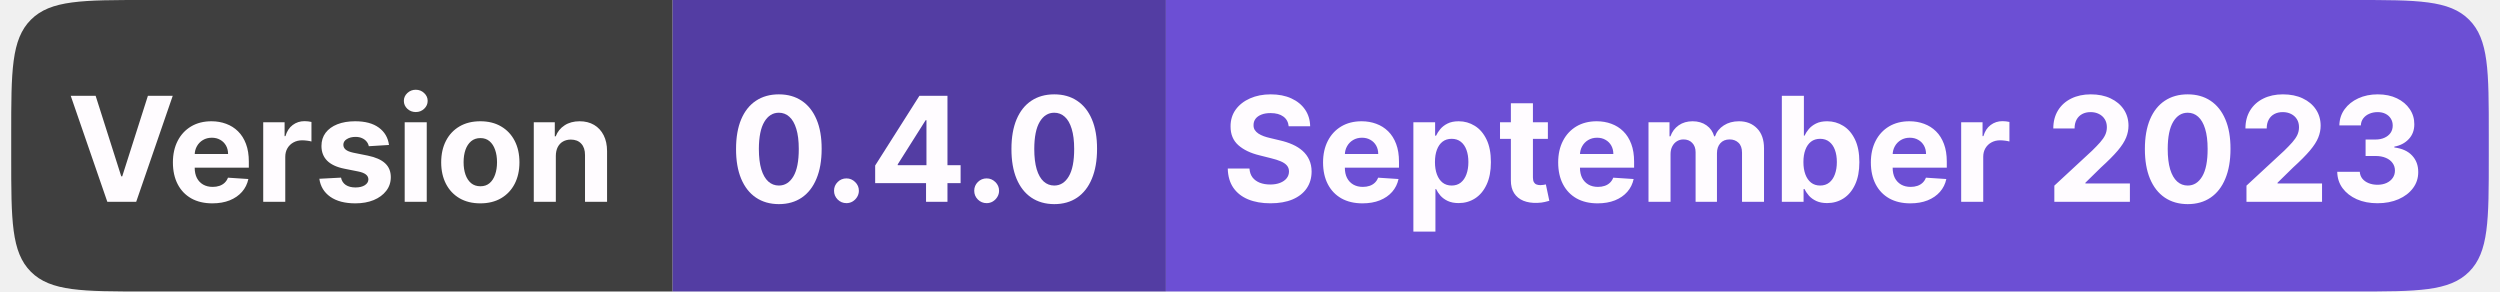
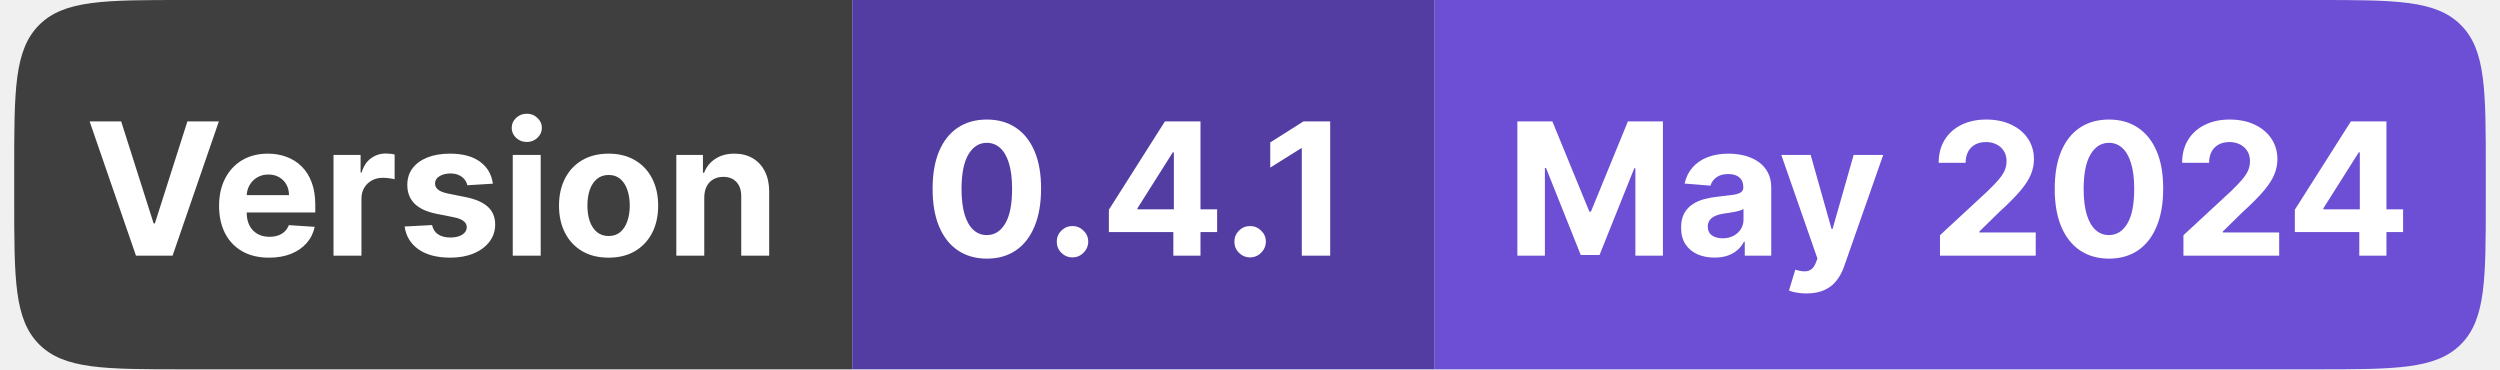
- <svg xmlns="http://www.w3.org/2000/svg" width="223" height="26" viewBox="0 0 223 26" fill="none">
+ <svg xmlns="http://www.w3.org/2000/svg" width="176" height="26" viewBox="0 0 176 26" fill="none">
  <path d="M1 12C1 6.343 1 3.515 2.757 1.757C4.515 0 7.343 0 13 0H60V26H13C7.343 26 4.515 26 2.757 24.243C1 22.485 1 19.657 1 14V12Z" fill="#3F3F3F" />
-   <path d="M8.53 8.545L10.815 15.729H10.903L13.193 8.545H15.408L12.149 18H9.573L6.309 8.545H8.53ZM18.941 18.139C18.212 18.139 17.584 17.991 17.058 17.695C16.534 17.397 16.131 16.975 15.848 16.43C15.565 15.883 15.423 15.235 15.423 14.487C15.423 13.758 15.565 13.117 15.848 12.566C16.131 12.015 16.53 11.586 17.044 11.278C17.561 10.971 18.167 10.817 18.863 10.817C19.331 10.817 19.766 10.892 20.169 11.043C20.575 11.191 20.929 11.414 21.231 11.712C21.536 12.011 21.773 12.386 21.942 12.839C22.111 13.288 22.196 13.814 22.196 14.418V14.958H16.208V13.739H20.345C20.345 13.456 20.283 13.205 20.16 12.986C20.037 12.768 19.866 12.597 19.648 12.474C19.432 12.348 19.181 12.285 18.895 12.285C18.596 12.285 18.332 12.354 18.101 12.492C17.873 12.628 17.695 12.811 17.565 13.042C17.436 13.27 17.37 13.524 17.367 13.804V14.962C17.367 15.313 17.432 15.616 17.561 15.872C17.693 16.127 17.879 16.324 18.119 16.463C18.36 16.601 18.644 16.671 18.974 16.671C19.192 16.671 19.392 16.64 19.574 16.578C19.755 16.517 19.911 16.424 20.04 16.301C20.169 16.178 20.268 16.027 20.335 15.849L22.154 15.969C22.062 16.406 21.873 16.787 21.586 17.114C21.303 17.437 20.937 17.689 20.488 17.871C20.041 18.049 19.526 18.139 18.941 18.139ZM23.479 18V10.909H25.386V12.146H25.46C25.589 11.706 25.806 11.374 26.11 11.149C26.415 10.921 26.766 10.807 27.163 10.807C27.262 10.807 27.368 10.814 27.482 10.826C27.596 10.838 27.695 10.855 27.782 10.877V12.622C27.689 12.594 27.562 12.569 27.398 12.548C27.235 12.526 27.086 12.516 26.951 12.516C26.661 12.516 26.403 12.579 26.175 12.705C25.951 12.828 25.772 13 25.64 13.222C25.51 13.444 25.446 13.699 25.446 13.988V18H23.479ZM34.698 12.931L32.898 13.042C32.867 12.888 32.801 12.749 32.699 12.626C32.598 12.5 32.464 12.4 32.298 12.326C32.135 12.249 31.939 12.211 31.712 12.211C31.407 12.211 31.15 12.276 30.941 12.405C30.731 12.531 30.627 12.7 30.627 12.913C30.627 13.082 30.694 13.225 30.83 13.342C30.965 13.459 31.198 13.553 31.527 13.624L32.81 13.882C33.5 14.024 34.014 14.251 34.352 14.565C34.691 14.879 34.86 15.292 34.86 15.803C34.86 16.267 34.723 16.675 34.449 17.026C34.178 17.377 33.806 17.651 33.332 17.848C32.861 18.041 32.318 18.139 31.702 18.139C30.764 18.139 30.016 17.943 29.459 17.552C28.905 17.158 28.58 16.623 28.485 15.946L30.419 15.844C30.477 16.13 30.619 16.349 30.844 16.5C31.068 16.647 31.356 16.721 31.707 16.721C32.052 16.721 32.328 16.655 32.538 16.523C32.75 16.387 32.858 16.213 32.861 16.001C32.858 15.823 32.782 15.676 32.635 15.562C32.487 15.445 32.259 15.356 31.951 15.295L30.724 15.05C30.031 14.912 29.516 14.671 29.177 14.33C28.842 13.988 28.674 13.553 28.674 13.023C28.674 12.568 28.797 12.175 29.043 11.846C29.292 11.517 29.642 11.263 30.091 11.085C30.544 10.906 31.073 10.817 31.679 10.817C32.575 10.817 33.279 11.006 33.794 11.385C34.31 11.763 34.612 12.279 34.698 12.931ZM36.098 18V10.909H38.065V18H36.098ZM37.086 9.995C36.794 9.995 36.543 9.898 36.334 9.704C36.127 9.507 36.024 9.272 36.024 8.998C36.024 8.727 36.127 8.495 36.334 8.301C36.543 8.104 36.794 8.005 37.086 8.005C37.379 8.005 37.628 8.104 37.834 8.301C38.043 8.495 38.148 8.727 38.148 8.998C38.148 9.272 38.043 9.507 37.834 9.704C37.628 9.898 37.379 9.995 37.086 9.995ZM42.844 18.139C42.127 18.139 41.507 17.986 40.984 17.681C40.464 17.374 40.062 16.946 39.779 16.398C39.496 15.847 39.354 15.209 39.354 14.482C39.354 13.75 39.496 13.11 39.779 12.562C40.062 12.011 40.464 11.583 40.984 11.278C41.507 10.971 42.127 10.817 42.844 10.817C43.561 10.817 44.18 10.971 44.7 11.278C45.223 11.583 45.626 12.011 45.909 12.562C46.193 13.11 46.334 13.75 46.334 14.482C46.334 15.209 46.193 15.847 45.909 16.398C45.626 16.946 45.223 17.374 44.7 17.681C44.18 17.986 43.561 18.139 42.844 18.139ZM42.853 16.615C43.18 16.615 43.452 16.523 43.67 16.338C43.889 16.15 44.054 15.895 44.164 15.572C44.278 15.249 44.335 14.881 44.335 14.468C44.335 14.056 44.278 13.688 44.164 13.365C44.054 13.042 43.889 12.787 43.67 12.599C43.452 12.411 43.18 12.317 42.853 12.317C42.524 12.317 42.247 12.411 42.022 12.599C41.801 12.787 41.633 13.042 41.519 13.365C41.408 13.688 41.353 14.056 41.353 14.468C41.353 14.881 41.408 15.249 41.519 15.572C41.633 15.895 41.801 16.15 42.022 16.338C42.247 16.523 42.524 16.615 42.853 16.615ZM49.58 13.901V18H47.613V10.909H49.487V12.16H49.57C49.727 11.748 49.99 11.421 50.36 11.181C50.729 10.938 51.177 10.817 51.703 10.817C52.196 10.817 52.625 10.925 52.991 11.14C53.357 11.355 53.642 11.663 53.845 12.063C54.048 12.46 54.15 12.934 54.15 13.485V18H52.183V13.836C52.186 13.402 52.075 13.063 51.851 12.82C51.626 12.574 51.317 12.451 50.923 12.451C50.658 12.451 50.424 12.508 50.221 12.622C50.021 12.736 49.864 12.902 49.75 13.12C49.64 13.336 49.583 13.596 49.58 13.901Z" fill="#FFFCFF" />
-   <rect width="44" height="26" transform="translate(60)" fill="#533DA3" />
-   <path d="M69.473 18.208C68.679 18.205 67.996 18.009 67.424 17.621C66.854 17.234 66.416 16.672 66.108 15.936C65.803 15.201 65.653 14.316 65.656 13.282C65.656 12.251 65.808 11.372 66.113 10.646C66.42 9.92 66.859 9.367 67.428 8.989C68.001 8.607 68.682 8.416 69.473 8.416C70.264 8.416 70.945 8.607 71.514 8.989C72.086 9.37 72.526 9.924 72.834 10.651C73.142 11.374 73.294 12.251 73.291 13.282C73.291 14.319 73.137 15.206 72.829 15.941C72.525 16.677 72.088 17.238 71.519 17.626C70.949 18.014 70.267 18.208 69.473 18.208ZM69.473 16.55C70.015 16.55 70.447 16.278 70.771 15.733C71.094 15.189 71.254 14.371 71.251 13.282C71.251 12.565 71.177 11.968 71.029 11.491C70.885 11.014 70.678 10.655 70.41 10.415C70.146 10.175 69.834 10.055 69.473 10.055C68.935 10.055 68.504 10.324 68.181 10.863C67.858 11.402 67.695 12.208 67.691 13.282C67.691 14.008 67.764 14.615 67.908 15.101C68.056 15.584 68.264 15.947 68.532 16.19C68.799 16.43 69.113 16.55 69.473 16.55ZM75.504 18.12C75.199 18.12 74.937 18.012 74.719 17.797C74.503 17.578 74.396 17.317 74.396 17.012C74.396 16.71 74.503 16.452 74.719 16.236C74.937 16.021 75.199 15.913 75.504 15.913C75.799 15.913 76.058 16.021 76.279 16.236C76.501 16.452 76.612 16.71 76.612 17.012C76.612 17.215 76.559 17.401 76.455 17.571C76.353 17.737 76.219 17.871 76.053 17.972C75.887 18.071 75.704 18.12 75.504 18.12ZM78.065 16.338V14.764L82.012 8.545H83.369V10.724H82.566L80.077 14.662V14.736H85.686V16.338H78.065ZM82.603 18V15.858L82.64 15.161V8.545H84.514V18H82.603ZM88.008 18.12C87.704 18.12 87.442 18.012 87.224 17.797C87.008 17.578 86.901 17.317 86.901 17.012C86.901 16.71 87.008 16.452 87.224 16.236C87.442 16.021 87.704 15.913 88.008 15.913C88.304 15.913 88.562 16.021 88.784 16.236C89.006 16.452 89.117 16.71 89.117 17.012C89.117 17.215 89.064 17.401 88.96 17.571C88.858 17.737 88.724 17.871 88.558 17.972C88.392 18.071 88.209 18.12 88.008 18.12ZM94.039 18.208C93.245 18.205 92.561 18.009 91.989 17.621C91.42 17.234 90.981 16.672 90.673 15.936C90.369 15.201 90.218 14.316 90.221 13.282C90.221 12.251 90.373 11.372 90.678 10.646C90.986 9.92 91.424 9.367 91.994 8.989C92.566 8.607 93.248 8.416 94.039 8.416C94.83 8.416 95.51 8.607 96.079 8.989C96.652 9.37 97.092 9.924 97.4 10.651C97.707 11.374 97.86 12.251 97.857 13.282C97.857 14.319 97.703 15.206 97.395 15.941C97.09 16.677 96.653 17.238 96.084 17.626C95.514 18.014 94.833 18.208 94.039 18.208ZM94.039 16.55C94.581 16.55 95.013 16.278 95.336 15.733C95.659 15.189 95.819 14.371 95.816 13.282C95.816 12.565 95.742 11.968 95.594 11.491C95.45 11.014 95.244 10.655 94.976 10.415C94.711 10.175 94.399 10.055 94.039 10.055C93.5 10.055 93.069 10.324 92.746 10.863C92.423 11.402 92.26 12.208 92.257 13.282C92.257 14.008 92.329 14.615 92.474 15.101C92.621 15.584 92.829 15.947 93.097 16.19C93.365 16.43 93.679 16.55 94.039 16.55Z" fill="#FFFCFF" />
-   <path d="M104 0H210C215.657 0 218.485 0 220.243 1.757C222 3.515 222 6.343 222 12V14C222 19.657 222 22.485 220.243 24.243C218.485 26 215.657 26 210 26H104V0Z" fill="#6C4FD4" />
-   <path d="M114.951 11.265C114.914 10.892 114.755 10.603 114.475 10.397C114.195 10.191 113.815 10.087 113.335 10.087C113.009 10.087 112.733 10.133 112.509 10.226C112.284 10.315 112.112 10.44 111.991 10.6C111.875 10.76 111.816 10.941 111.816 11.145C111.81 11.314 111.845 11.461 111.922 11.588C112.002 11.714 112.112 11.823 112.25 11.915C112.388 12.005 112.549 12.083 112.73 12.151C112.912 12.216 113.106 12.271 113.312 12.317L114.161 12.52C114.574 12.613 114.952 12.736 115.297 12.89C115.642 13.043 115.94 13.233 116.192 13.457C116.445 13.682 116.64 13.947 116.779 14.251C116.92 14.556 116.993 14.905 116.996 15.299C116.993 15.878 116.845 16.38 116.553 16.804C116.263 17.226 115.845 17.554 115.297 17.788C114.752 18.018 114.095 18.134 113.326 18.134C112.562 18.134 111.898 18.017 111.331 17.783C110.768 17.549 110.328 17.203 110.011 16.744C109.697 16.283 109.532 15.712 109.517 15.032H111.451C111.473 15.349 111.564 15.613 111.724 15.826C111.887 16.035 112.104 16.193 112.375 16.301C112.649 16.406 112.958 16.458 113.303 16.458C113.641 16.458 113.935 16.409 114.184 16.31C114.437 16.212 114.632 16.075 114.771 15.899C114.909 15.724 114.978 15.523 114.978 15.295C114.978 15.082 114.915 14.904 114.789 14.759C114.666 14.615 114.484 14.492 114.244 14.39C114.007 14.288 113.717 14.196 113.372 14.113L112.342 13.854C111.545 13.661 110.916 13.357 110.454 12.945C109.993 12.533 109.763 11.977 109.766 11.278C109.763 10.706 109.916 10.206 110.223 9.778C110.534 9.35 110.96 9.016 111.502 8.776C112.044 8.536 112.659 8.416 113.349 8.416C114.05 8.416 114.663 8.536 115.186 8.776C115.712 9.016 116.122 9.35 116.414 9.778C116.706 10.206 116.857 10.701 116.866 11.265H114.951ZM121.535 18.139C120.805 18.139 120.178 17.991 119.651 17.695C119.128 17.397 118.725 16.975 118.442 16.43C118.159 15.883 118.017 15.235 118.017 14.487C118.017 13.758 118.159 13.117 118.442 12.566C118.725 12.015 119.124 11.586 119.638 11.278C120.155 10.971 120.761 10.817 121.456 10.817C121.924 10.817 122.36 10.892 122.763 11.043C123.169 11.191 123.523 11.414 123.825 11.712C124.129 12.011 124.366 12.386 124.536 12.839C124.705 13.288 124.79 13.814 124.79 14.418V14.958H118.802V13.739H122.938C122.938 13.456 122.877 13.205 122.754 12.986C122.631 12.768 122.46 12.597 122.241 12.474C122.026 12.348 121.775 12.285 121.489 12.285C121.19 12.285 120.926 12.354 120.695 12.492C120.467 12.628 120.288 12.811 120.159 13.042C120.03 13.27 119.964 13.524 119.961 13.804V14.962C119.961 15.313 120.025 15.616 120.155 15.872C120.287 16.127 120.473 16.324 120.713 16.463C120.953 16.601 121.238 16.671 121.567 16.671C121.786 16.671 121.986 16.64 122.167 16.578C122.349 16.517 122.504 16.424 122.634 16.301C122.763 16.178 122.861 16.027 122.929 15.849L124.748 15.969C124.656 16.406 124.466 16.787 124.18 17.114C123.897 17.437 123.531 17.689 123.081 17.871C122.635 18.049 122.12 18.139 121.535 18.139ZM126.073 20.659V10.909H128.012V12.1H128.1C128.186 11.909 128.31 11.715 128.473 11.518C128.64 11.318 128.855 11.152 129.12 11.02C129.388 10.884 129.72 10.817 130.117 10.817C130.634 10.817 131.111 10.952 131.548 11.223C131.985 11.491 132.334 11.896 132.596 12.437C132.858 12.976 132.988 13.651 132.988 14.464C132.988 15.255 132.861 15.923 132.605 16.467C132.353 17.009 132.008 17.42 131.571 17.7C131.137 17.977 130.651 18.115 130.112 18.115C129.731 18.115 129.406 18.052 129.138 17.926C128.874 17.8 128.657 17.642 128.487 17.451C128.318 17.257 128.189 17.061 128.1 16.864H128.04V20.659H126.073ZM127.998 14.454C127.998 14.876 128.056 15.244 128.173 15.558C128.29 15.872 128.46 16.116 128.681 16.292C128.903 16.464 129.172 16.55 129.489 16.55C129.809 16.55 130.08 16.463 130.302 16.287C130.523 16.109 130.691 15.863 130.805 15.549C130.922 15.232 130.98 14.867 130.98 14.454C130.98 14.045 130.923 13.685 130.809 13.374C130.696 13.063 130.528 12.82 130.306 12.645C130.085 12.47 129.812 12.382 129.489 12.382C129.169 12.382 128.898 12.466 128.677 12.636C128.458 12.805 128.29 13.045 128.173 13.356C128.056 13.667 127.998 14.033 127.998 14.454ZM138.071 10.909V12.386H133.801V10.909H138.071ZM134.77 9.21H136.737V15.821C136.737 16.003 136.765 16.144 136.82 16.246C136.875 16.344 136.952 16.413 137.051 16.453C137.152 16.494 137.269 16.514 137.402 16.514C137.494 16.514 137.586 16.506 137.679 16.49C137.771 16.472 137.842 16.458 137.891 16.449L138.2 17.912C138.102 17.943 137.963 17.979 137.785 18.018C137.606 18.062 137.389 18.088 137.134 18.097C136.66 18.115 136.245 18.052 135.888 17.908C135.534 17.763 135.258 17.538 135.061 17.234C134.864 16.929 134.767 16.544 134.77 16.079V9.21ZM142.508 18.139C141.778 18.139 141.15 17.991 140.624 17.695C140.101 17.397 139.698 16.975 139.415 16.43C139.131 15.883 138.99 15.235 138.99 14.487C138.99 13.758 139.131 13.117 139.415 12.566C139.698 12.015 140.096 11.586 140.61 11.278C141.127 10.971 141.734 10.817 142.429 10.817C142.897 10.817 143.332 10.892 143.736 11.043C144.142 11.191 144.496 11.414 144.797 11.712C145.102 12.011 145.339 12.386 145.508 12.839C145.678 13.288 145.762 13.814 145.762 14.418V14.958H139.775V13.739H143.911C143.911 13.456 143.849 13.205 143.726 12.986C143.603 12.768 143.432 12.597 143.214 12.474C142.998 12.348 142.748 12.285 142.461 12.285C142.163 12.285 141.898 12.354 141.667 12.492C141.44 12.628 141.261 12.811 141.132 13.042C141.003 13.27 140.936 13.524 140.933 13.804V14.962C140.933 15.313 140.998 15.616 141.127 15.872C141.26 16.127 141.446 16.324 141.686 16.463C141.926 16.601 142.211 16.671 142.54 16.671C142.758 16.671 142.958 16.64 143.14 16.578C143.322 16.517 143.477 16.424 143.606 16.301C143.736 16.178 143.834 16.027 143.902 15.849L145.721 15.969C145.628 16.406 145.439 16.787 145.153 17.114C144.87 17.437 144.503 17.689 144.054 17.871C143.608 18.049 143.092 18.139 142.508 18.139ZM147.046 18V10.909H148.92V12.16H149.003C149.151 11.745 149.397 11.417 149.742 11.177C150.086 10.937 150.499 10.817 150.979 10.817C151.465 10.817 151.879 10.938 152.221 11.181C152.562 11.421 152.79 11.748 152.904 12.16H152.978C153.122 11.754 153.384 11.429 153.763 11.186C154.144 10.94 154.595 10.817 155.115 10.817C155.777 10.817 156.314 11.028 156.726 11.449C157.142 11.868 157.35 12.462 157.35 13.231V18H155.388V13.619C155.388 13.225 155.283 12.93 155.074 12.733C154.864 12.536 154.603 12.437 154.289 12.437C153.932 12.437 153.653 12.551 153.453 12.779C153.253 13.003 153.153 13.3 153.153 13.67V18H151.247V13.577C151.247 13.23 151.147 12.953 150.946 12.746C150.749 12.54 150.489 12.437 150.166 12.437C149.948 12.437 149.751 12.492 149.575 12.603C149.403 12.711 149.266 12.863 149.165 13.06C149.063 13.254 149.012 13.482 149.012 13.744V18H147.046ZM158.94 18V8.545H160.907V12.1H160.967C161.053 11.909 161.177 11.715 161.34 11.518C161.507 11.318 161.722 11.152 161.987 11.02C162.255 10.884 162.587 10.817 162.984 10.817C163.501 10.817 163.978 10.952 164.415 11.223C164.852 11.491 165.201 11.896 165.463 12.437C165.725 12.976 165.855 13.651 165.855 14.464C165.855 15.255 165.728 15.923 165.472 16.467C165.22 17.009 164.875 17.42 164.438 17.7C164.004 17.977 163.518 18.115 162.979 18.115C162.598 18.115 162.273 18.052 162.005 17.926C161.741 17.8 161.524 17.642 161.354 17.451C161.185 17.257 161.056 17.061 160.967 16.864H160.879V18H158.94ZM160.865 14.454C160.865 14.876 160.923 15.244 161.04 15.558C161.157 15.872 161.327 16.116 161.548 16.292C161.77 16.464 162.039 16.55 162.356 16.55C162.676 16.55 162.947 16.463 163.169 16.287C163.39 16.109 163.558 15.863 163.672 15.549C163.789 15.232 163.847 14.867 163.847 14.454C163.847 14.045 163.79 13.685 163.676 13.374C163.563 13.063 163.395 12.82 163.173 12.645C162.952 12.47 162.679 12.382 162.356 12.382C162.036 12.382 161.765 12.466 161.544 12.636C161.325 12.805 161.157 13.045 161.04 13.356C160.923 13.667 160.865 14.033 160.865 14.454ZM170.399 18.139C169.67 18.139 169.042 17.991 168.516 17.695C167.992 17.397 167.589 16.975 167.306 16.43C167.023 15.883 166.881 15.235 166.881 14.487C166.881 13.758 167.023 13.117 167.306 12.566C167.589 12.015 167.988 11.586 168.502 11.278C169.019 10.971 169.625 10.817 170.321 10.817C170.788 10.817 171.224 10.892 171.627 11.043C172.033 11.191 172.387 11.414 172.689 11.712C172.994 12.011 173.231 12.386 173.4 12.839C173.569 13.288 173.654 13.814 173.654 14.418V14.958H167.666V13.739H171.803C171.803 13.456 171.741 13.205 171.618 12.986C171.495 12.768 171.324 12.597 171.105 12.474C170.89 12.348 170.639 12.285 170.353 12.285C170.054 12.285 169.79 12.354 169.559 12.492C169.331 12.628 169.153 12.811 169.023 13.042C168.894 13.27 168.828 13.524 168.825 13.804V14.962C168.825 15.313 168.89 15.616 169.019 15.872C169.151 16.127 169.337 16.324 169.577 16.463C169.817 16.601 170.102 16.671 170.431 16.671C170.65 16.671 170.85 16.64 171.032 16.578C171.213 16.517 171.369 16.424 171.498 16.301C171.627 16.178 171.726 16.027 171.793 15.849L173.612 15.969C173.52 16.406 173.331 16.787 173.044 17.114C172.761 17.437 172.395 17.689 171.946 17.871C171.499 18.049 170.984 18.139 170.399 18.139ZM174.937 18V10.909H176.844V12.146H176.918C177.047 11.706 177.264 11.374 177.569 11.149C177.873 10.921 178.224 10.807 178.621 10.807C178.72 10.807 178.826 10.814 178.94 10.826C179.054 10.838 179.154 10.855 179.24 10.877V12.622C179.147 12.594 179.02 12.569 178.857 12.548C178.693 12.526 178.544 12.516 178.409 12.516C178.119 12.516 177.861 12.579 177.633 12.705C177.408 12.828 177.23 13 177.098 13.222C176.968 13.444 176.904 13.699 176.904 13.988V18H174.937ZM183.247 18V16.56L186.612 13.444C186.898 13.166 187.138 12.917 187.332 12.696C187.529 12.474 187.679 12.257 187.78 12.045C187.882 11.829 187.933 11.597 187.933 11.348C187.933 11.071 187.869 10.832 187.743 10.632C187.617 10.429 187.445 10.274 187.226 10.166C187.008 10.055 186.76 10 186.483 10C186.194 10 185.941 10.058 185.726 10.175C185.51 10.292 185.344 10.46 185.227 10.678C185.11 10.897 185.052 11.157 185.052 11.459H183.154C183.154 10.84 183.295 10.303 183.575 9.847C183.855 9.392 184.247 9.039 184.752 8.79C185.257 8.541 185.838 8.416 186.497 8.416C187.174 8.416 187.763 8.536 188.265 8.776C188.77 9.013 189.162 9.343 189.442 9.764C189.722 10.186 189.862 10.669 189.862 11.214C189.862 11.571 189.791 11.923 189.65 12.271C189.511 12.619 189.264 13.005 188.907 13.43C188.55 13.851 188.046 14.358 187.397 14.948L186.017 16.301V16.366H189.987V18H183.247ZM195.142 18.208C194.348 18.205 193.665 18.009 193.093 17.621C192.523 17.234 192.085 16.672 191.777 15.936C191.472 15.201 191.321 14.316 191.324 13.282C191.324 12.251 191.477 11.372 191.782 10.646C192.089 9.92 192.528 9.367 193.097 8.989C193.67 8.607 194.351 8.416 195.142 8.416C195.933 8.416 196.613 8.607 197.183 8.989C197.755 9.37 198.195 9.924 198.503 10.651C198.811 11.374 198.963 12.251 198.96 13.282C198.96 14.319 198.806 15.206 198.498 15.941C198.194 16.677 197.757 17.238 197.187 17.626C196.618 18.014 195.936 18.208 195.142 18.208ZM195.142 16.55C195.684 16.55 196.116 16.278 196.44 15.733C196.763 15.189 196.923 14.371 196.92 13.282C196.92 12.565 196.846 11.968 196.698 11.491C196.553 11.014 196.347 10.655 196.079 10.415C195.815 10.175 195.502 10.055 195.142 10.055C194.604 10.055 194.173 10.324 193.85 10.863C193.527 11.402 193.363 12.208 193.36 13.282C193.36 14.008 193.433 14.615 193.577 15.101C193.725 15.584 193.933 15.947 194.201 16.19C194.468 16.43 194.782 16.55 195.142 16.55ZM200.385 18V16.56L203.751 13.444C204.037 13.166 204.277 12.917 204.471 12.696C204.668 12.474 204.817 12.257 204.919 12.045C205.02 11.829 205.071 11.597 205.071 11.348C205.071 11.071 205.008 10.832 204.882 10.632C204.756 10.429 204.583 10.274 204.365 10.166C204.146 10.055 203.899 10 203.622 10C203.332 10 203.08 10.058 202.865 10.175C202.649 10.292 202.483 10.46 202.366 10.678C202.249 10.897 202.191 11.157 202.191 11.459H200.293C200.293 10.84 200.433 10.303 200.713 9.847C200.993 9.392 201.386 9.039 201.89 8.79C202.395 8.541 202.977 8.416 203.635 8.416C204.313 8.416 204.902 8.536 205.404 8.776C205.908 9.013 206.301 9.343 206.581 9.764C206.861 10.186 207.001 10.669 207.001 11.214C207.001 11.571 206.93 11.923 206.789 12.271C206.65 12.619 206.402 13.005 206.045 13.43C205.688 13.851 205.185 14.358 204.536 14.948L203.155 16.301V16.366H207.126V18H200.385ZM212.069 18.129C211.379 18.129 210.765 18.011 210.227 17.774C209.691 17.534 209.268 17.204 208.957 16.786C208.649 16.364 208.491 15.878 208.482 15.327H210.494C210.507 15.558 210.582 15.761 210.721 15.936C210.862 16.109 211.05 16.243 211.284 16.338C211.518 16.433 211.781 16.481 212.073 16.481C212.378 16.481 212.647 16.427 212.881 16.32C213.115 16.212 213.298 16.063 213.43 15.872C213.563 15.681 213.629 15.461 213.629 15.212C213.629 14.959 213.558 14.736 213.417 14.542C213.278 14.345 213.078 14.191 212.816 14.081C212.558 13.97 212.25 13.914 211.893 13.914H211.011V12.446H211.893C212.195 12.446 212.461 12.394 212.692 12.289C212.926 12.185 213.107 12.04 213.237 11.855C213.366 11.668 213.43 11.449 213.43 11.2C213.43 10.963 213.374 10.755 213.26 10.577C213.149 10.395 212.992 10.254 212.789 10.152C212.589 10.05 212.355 10 212.087 10C211.816 10 211.569 10.049 211.344 10.147C211.119 10.243 210.939 10.38 210.804 10.558C210.668 10.737 210.596 10.946 210.587 11.186H208.671C208.68 10.641 208.836 10.161 209.137 9.746C209.439 9.33 209.845 9.006 210.356 8.772C210.87 8.535 211.45 8.416 212.096 8.416C212.749 8.416 213.32 8.535 213.809 8.772C214.298 9.009 214.678 9.329 214.949 9.732C215.223 10.132 215.359 10.581 215.356 11.08C215.359 11.609 215.194 12.051 214.862 12.405C214.532 12.759 214.103 12.983 213.574 13.079V13.153C214.269 13.242 214.799 13.483 215.162 13.877C215.528 14.268 215.709 14.758 215.706 15.345C215.709 15.884 215.554 16.363 215.24 16.781C214.929 17.2 214.5 17.529 213.952 17.769C213.404 18.009 212.776 18.129 212.069 18.129Z" fill="#FFFCFF" />
+   <path d="M8.53 8.545L10.815 15.729H10.903L13.193 8.545H15.408L12.149 18H9.573L6.309 8.545H8.53ZM18.941 18.139C18.212 18.139 17.584 17.991 17.058 17.695C16.534 17.397 16.131 16.975 15.848 16.43C15.565 15.883 15.423 15.235 15.423 14.487C15.423 13.758 15.565 13.117 15.848 12.566C16.131 12.015 16.53 11.586 17.044 11.278C17.561 10.971 18.167 10.817 18.863 10.817C19.331 10.817 19.766 10.892 20.169 11.043C20.575 11.191 20.929 11.414 21.231 11.712C21.536 12.011 21.773 12.386 21.942 12.839C22.111 13.288 22.196 13.814 22.196 14.418V14.958H16.208V13.739H20.345C20.345 13.456 20.283 13.205 20.16 12.986C20.037 12.768 19.866 12.597 19.648 12.474C19.432 12.348 19.181 12.285 18.895 12.285C18.596 12.285 18.332 12.354 18.101 12.492C17.873 12.628 17.695 12.811 17.565 13.042C17.436 13.27 17.37 13.524 17.367 13.804V14.962C17.367 15.313 17.432 15.616 17.561 15.872C17.693 16.127 17.879 16.324 18.119 16.463C18.36 16.601 18.644 16.671 18.974 16.671C19.192 16.671 19.392 16.64 19.574 16.578C19.755 16.517 19.911 16.424 20.04 16.301C20.169 16.178 20.268 16.027 20.335 15.849L22.154 15.969C22.062 16.406 21.873 16.787 21.586 17.114C21.303 17.437 20.937 17.689 20.488 17.871C20.041 18.049 19.526 18.139 18.941 18.139ZM23.479 18V10.909H25.386V12.146H25.46C25.589 11.706 25.806 11.374 26.11 11.149C26.415 10.921 26.766 10.807 27.163 10.807C27.262 10.807 27.368 10.814 27.482 10.826C27.596 10.838 27.695 10.855 27.782 10.877V12.622C27.689 12.594 27.562 12.569 27.398 12.548C27.235 12.526 27.086 12.516 26.951 12.516C26.661 12.516 26.403 12.579 26.175 12.705C25.951 12.828 25.772 13 25.64 13.222C25.51 13.444 25.446 13.699 25.446 13.988V18H23.479ZM34.698 12.931L32.898 13.042C32.867 12.888 32.801 12.749 32.699 12.626C32.598 12.5 32.464 12.4 32.298 12.326C32.135 12.249 31.939 12.211 31.712 12.211C31.407 12.211 31.15 12.276 30.941 12.405C30.731 12.531 30.627 12.7 30.627 12.913C30.627 13.082 30.694 13.225 30.83 13.342C30.965 13.459 31.198 13.553 31.527 13.624L32.81 13.882C33.5 14.024 34.014 14.251 34.352 14.565C34.691 14.879 34.86 15.292 34.86 15.803C34.86 16.267 34.723 16.675 34.449 17.026C34.178 17.377 33.806 17.651 33.332 17.848C32.861 18.041 32.318 18.139 31.702 18.139C30.764 18.139 30.016 17.943 29.459 17.552C28.905 17.158 28.58 16.623 28.485 15.946L30.419 15.844C30.477 16.13 30.619 16.349 30.844 16.5C31.068 16.647 31.356 16.721 31.707 16.721C32.052 16.721 32.328 16.655 32.538 16.523C32.75 16.387 32.858 16.213 32.861 16.001C32.858 15.823 32.782 15.676 32.635 15.562C32.487 15.445 32.259 15.356 31.951 15.295L30.724 15.05C30.031 14.912 29.516 14.671 29.177 14.33C28.842 13.988 28.674 13.553 28.674 13.023C28.674 12.568 28.797 12.175 29.043 11.846C29.292 11.517 29.642 11.263 30.091 11.085C30.544 10.906 31.073 10.817 31.679 10.817C32.575 10.817 33.279 11.006 33.794 11.385C34.31 11.763 34.612 12.279 34.698 12.931ZM36.098 18V10.909H38.065V18H36.098ZM37.086 9.995C36.794 9.995 36.543 9.898 36.334 9.704C36.127 9.507 36.024 9.272 36.024 8.998C36.024 8.727 36.127 8.495 36.334 8.301C36.543 8.104 36.794 8.005 37.086 8.005C37.379 8.005 37.628 8.104 37.834 8.301C38.043 8.495 38.148 8.727 38.148 8.998C38.148 9.272 38.043 9.507 37.834 9.704C37.628 9.898 37.379 9.995 37.086 9.995ZM42.844 18.139C42.127 18.139 41.507 17.986 40.984 17.681C40.464 17.374 40.062 16.946 39.779 16.398C39.496 15.847 39.354 15.209 39.354 14.482C39.354 13.75 39.496 13.11 39.779 12.562C40.062 12.011 40.464 11.583 40.984 11.278C41.507 10.971 42.127 10.817 42.844 10.817C43.561 10.817 44.18 10.971 44.7 11.278C45.223 11.583 45.626 12.011 45.909 12.562C46.193 13.11 46.334 13.75 46.334 14.482C46.334 15.209 46.193 15.847 45.909 16.398C45.626 16.946 45.223 17.374 44.7 17.681C44.18 17.986 43.561 18.139 42.844 18.139ZM42.853 16.615C43.18 16.615 43.452 16.523 43.67 16.338C43.889 16.15 44.054 15.895 44.164 15.572C44.278 15.249 44.335 14.881 44.335 14.468C44.335 14.056 44.278 13.688 44.164 13.365C44.054 13.042 43.889 12.787 43.67 12.599C43.452 12.411 43.18 12.317 42.853 12.317C42.524 12.317 42.247 12.411 42.022 12.599C41.801 12.787 41.633 13.042 41.519 13.365C41.408 13.688 41.353 14.056 41.353 14.468C41.353 14.881 41.408 15.249 41.519 15.572C41.633 15.895 41.801 16.15 42.022 16.338C42.247 16.523 42.524 16.615 42.853 16.615ZM49.58 13.901V18H47.613V10.909H49.487V12.16H49.57C49.727 11.748 49.99 11.421 50.36 11.181C50.729 10.938 51.177 10.817 51.703 10.817C52.196 10.817 52.625 10.925 52.991 11.14C53.357 11.355 53.642 11.663 53.845 12.063C54.048 12.46 54.15 12.934 54.15 13.485V18H52.183V13.836C52.186 13.402 52.075 13.063 51.851 12.82C51.626 12.574 51.317 12.451 50.923 12.451C50.658 12.451 50.424 12.508 50.221 12.622C50.021 12.736 49.864 12.902 49.75 13.12C49.64 13.336 49.583 13.596 49.58 13.901Z" fill="white" />
+   <rect width="41" height="26" transform="translate(60)" fill="#533DA3" />
+   <path d="M69.473 18.208C68.679 18.205 67.996 18.009 67.424 17.621C66.854 17.234 66.416 16.672 66.108 15.936C65.803 15.201 65.653 14.316 65.656 13.282C65.656 12.251 65.808 11.372 66.113 10.646C66.42 9.92 66.859 9.367 67.428 8.989C68.001 8.607 68.682 8.416 69.473 8.416C70.264 8.416 70.945 8.607 71.514 8.989C72.086 9.37 72.526 9.924 72.834 10.651C73.142 11.374 73.294 12.251 73.291 13.282C73.291 14.319 73.137 15.206 72.829 15.941C72.525 16.677 72.088 17.238 71.519 17.626C70.949 18.014 70.267 18.208 69.473 18.208ZM69.473 16.55C70.015 16.55 70.447 16.278 70.771 15.733C71.094 15.189 71.254 14.371 71.251 13.282C71.251 12.565 71.177 11.968 71.029 11.491C70.885 11.014 70.678 10.655 70.41 10.415C70.146 10.175 69.834 10.055 69.473 10.055C68.935 10.055 68.504 10.324 68.181 10.863C67.858 11.402 67.695 12.208 67.691 13.282C67.691 14.008 67.764 14.615 67.908 15.101C68.056 15.584 68.264 15.947 68.532 16.19C68.799 16.43 69.113 16.55 69.473 16.55ZM75.504 18.12C75.199 18.12 74.937 18.012 74.719 17.797C74.503 17.578 74.396 17.317 74.396 17.012C74.396 16.71 74.503 16.452 74.719 16.236C74.937 16.021 75.199 15.913 75.504 15.913C75.799 15.913 76.058 16.021 76.279 16.236C76.501 16.452 76.612 16.71 76.612 17.012C76.612 17.215 76.559 17.401 76.455 17.571C76.353 17.737 76.219 17.871 76.053 17.972C75.887 18.071 75.704 18.12 75.504 18.12ZM78.065 16.338V14.764L82.012 8.545H83.369V10.724H82.566L80.077 14.662V14.736H85.686V16.338H78.065ZM82.603 18V15.858L82.64 15.161V8.545H84.514V18H82.603ZM88.008 18.12C87.704 18.12 87.442 18.012 87.224 17.797C87.008 17.578 86.901 17.317 86.901 17.012C86.901 16.71 87.008 16.452 87.224 16.236C87.442 16.021 87.704 15.913 88.008 15.913C88.304 15.913 88.562 16.021 88.784 16.236C89.006 16.452 89.117 16.71 89.117 17.012C89.117 17.215 89.064 17.401 88.96 17.571C88.858 17.737 88.724 17.871 88.558 17.972C88.392 18.071 88.209 18.12 88.008 18.12ZM93.645 8.545V18H91.646V10.443H91.591L89.426 11.8V10.027L91.766 8.545H93.645Z" fill="white" />
+   <path d="M101 0H163C168.657 0 171.485 0 173.243 1.757C175 3.515 175 6.343 175 12V14C175 19.657 175 22.485 173.243 24.243C171.485 26 168.657 26 163 26H101V0Z" fill="#6C4FD4" />
+   <path d="M106.822 8.545H109.287L111.891 14.898H112.001L114.605 8.545H117.07V18H115.131V11.846H115.053L112.606 17.954H111.286L108.839 11.823H108.761V18H106.822V8.545ZM120.702 18.134C120.25 18.134 119.847 18.055 119.493 17.898C119.139 17.738 118.859 17.503 118.653 17.192C118.449 16.878 118.348 16.487 118.348 16.02C118.348 15.626 118.42 15.295 118.565 15.027C118.71 14.759 118.907 14.544 119.156 14.381C119.405 14.218 119.688 14.095 120.005 14.011C120.325 13.928 120.661 13.87 121.012 13.836C121.424 13.793 121.756 13.753 122.009 13.716C122.261 13.676 122.444 13.617 122.558 13.54C122.672 13.463 122.729 13.35 122.729 13.199V13.171C122.729 12.879 122.637 12.653 122.452 12.492C122.27 12.332 122.012 12.252 121.676 12.252C121.322 12.252 121.041 12.331 120.832 12.488C120.622 12.642 120.484 12.836 120.416 13.07L118.597 12.922C118.69 12.491 118.871 12.119 119.142 11.805C119.413 11.488 119.762 11.245 120.19 11.075C120.621 10.903 121.119 10.817 121.686 10.817C122.08 10.817 122.457 10.863 122.817 10.955C123.18 11.048 123.501 11.191 123.782 11.385C124.065 11.579 124.288 11.828 124.451 12.133C124.614 12.434 124.696 12.796 124.696 13.217V18H122.831V17.017H122.775C122.661 17.238 122.509 17.434 122.318 17.603C122.127 17.769 121.898 17.9 121.63 17.995C121.362 18.088 121.053 18.134 120.702 18.134ZM121.266 16.777C121.555 16.777 121.81 16.72 122.032 16.606C122.253 16.489 122.427 16.332 122.554 16.135C122.68 15.938 122.743 15.715 122.743 15.466V14.713C122.681 14.753 122.597 14.79 122.489 14.824C122.384 14.855 122.266 14.884 122.133 14.912C122.001 14.936 121.869 14.959 121.736 14.981C121.604 14.999 121.484 15.016 121.376 15.032C121.146 15.066 120.944 15.119 120.772 15.193C120.599 15.267 120.465 15.367 120.37 15.493C120.275 15.616 120.227 15.77 120.227 15.955C120.227 16.223 120.324 16.427 120.518 16.569C120.715 16.707 120.964 16.777 121.266 16.777ZM127.182 20.659C126.932 20.659 126.698 20.639 126.48 20.599C126.264 20.562 126.086 20.514 125.944 20.456L126.388 18.988C126.618 19.059 126.826 19.097 127.011 19.103C127.198 19.11 127.36 19.066 127.495 18.974C127.634 18.882 127.746 18.725 127.832 18.503L127.948 18.203L125.404 10.909H127.472L128.94 16.116H129.014L130.496 10.909H132.578L129.822 18.766C129.69 19.148 129.51 19.48 129.282 19.764C129.057 20.05 128.773 20.27 128.428 20.424C128.083 20.581 127.668 20.659 127.182 20.659ZM136.575 18V16.56L139.94 13.444C140.227 13.166 140.467 12.917 140.661 12.696C140.857 12.474 141.007 12.257 141.108 12.045C141.21 11.829 141.261 11.597 141.261 11.348C141.261 11.071 141.198 10.832 141.071 10.632C140.945 10.429 140.773 10.274 140.554 10.166C140.336 10.055 140.088 10 139.811 10C139.522 10 139.269 10.058 139.054 10.175C138.839 10.292 138.672 10.46 138.555 10.678C138.438 10.897 138.38 11.157 138.38 11.459H136.483C136.483 10.84 136.623 10.303 136.903 9.847C137.183 9.392 137.575 9.039 138.08 8.79C138.585 8.541 139.166 8.416 139.825 8.416C140.502 8.416 141.091 8.536 141.593 8.776C142.098 9.013 142.49 9.343 142.77 9.764C143.05 10.186 143.19 10.669 143.19 11.214C143.19 11.571 143.12 11.923 142.978 12.271C142.839 12.619 142.592 13.005 142.235 13.43C141.878 13.851 141.375 14.358 140.725 14.948L139.345 16.301V16.366H143.315V18H136.575ZM148.47 18.208C147.676 18.205 146.993 18.009 146.421 17.621C145.851 17.234 145.413 16.672 145.105 15.936C144.8 15.201 144.65 14.316 144.653 13.282C144.653 12.251 144.805 11.372 145.11 10.646C145.417 9.92 145.856 9.367 146.425 8.989C146.998 8.607 147.679 8.416 148.47 8.416C149.261 8.416 149.942 8.607 150.511 8.989C151.083 9.37 151.523 9.924 151.831 10.651C152.139 11.374 152.291 12.251 152.288 13.282C152.288 14.319 152.134 15.206 151.827 15.941C151.522 16.677 151.085 17.238 150.516 17.626C149.946 18.014 149.264 18.208 148.47 18.208ZM148.47 16.55C149.012 16.55 149.445 16.278 149.768 15.733C150.091 15.189 150.251 14.371 150.248 13.282C150.248 12.565 150.174 11.968 150.026 11.491C149.882 11.014 149.675 10.655 149.408 10.415C149.143 10.175 148.831 10.055 148.47 10.055C147.932 10.055 147.501 10.324 147.178 10.863C146.855 11.402 146.692 12.208 146.688 13.282C146.688 14.008 146.761 14.615 146.905 15.101C147.053 15.584 147.261 15.947 147.529 16.19C147.796 16.43 148.11 16.55 148.47 16.55ZM153.714 18V16.56L157.079 13.444C157.365 13.166 157.605 12.917 157.799 12.696C157.996 12.474 158.145 12.257 158.247 12.045C158.349 11.829 158.399 11.597 158.399 11.348C158.399 11.071 158.336 10.832 158.21 10.632C158.084 10.429 157.912 10.274 157.693 10.166C157.474 10.055 157.227 10 156.95 10C156.66 10 156.408 10.058 156.193 10.175C155.977 10.292 155.811 10.46 155.694 10.678C155.577 10.897 155.519 11.157 155.519 11.459H153.621C153.621 10.84 153.761 10.303 154.041 9.847C154.321 9.392 154.714 9.039 155.219 8.79C155.723 8.541 156.305 8.416 156.964 8.416C157.641 8.416 158.23 8.536 158.732 8.776C159.236 9.013 159.629 9.343 159.909 9.764C160.189 10.186 160.329 10.669 160.329 11.214C160.329 11.571 160.258 11.923 160.117 12.271C159.978 12.619 159.73 13.005 159.373 13.43C159.016 13.851 158.513 14.358 157.864 14.948L156.483 16.301V16.366H160.454V18H153.714ZM161.556 16.338V14.764L165.503 8.545H166.86V10.724H166.057L163.569 14.662V14.736H169.178V16.338H161.556ZM166.094 18V15.858L166.131 15.161V8.545H168.005V18H166.094Z" fill="white" />
</svg>
